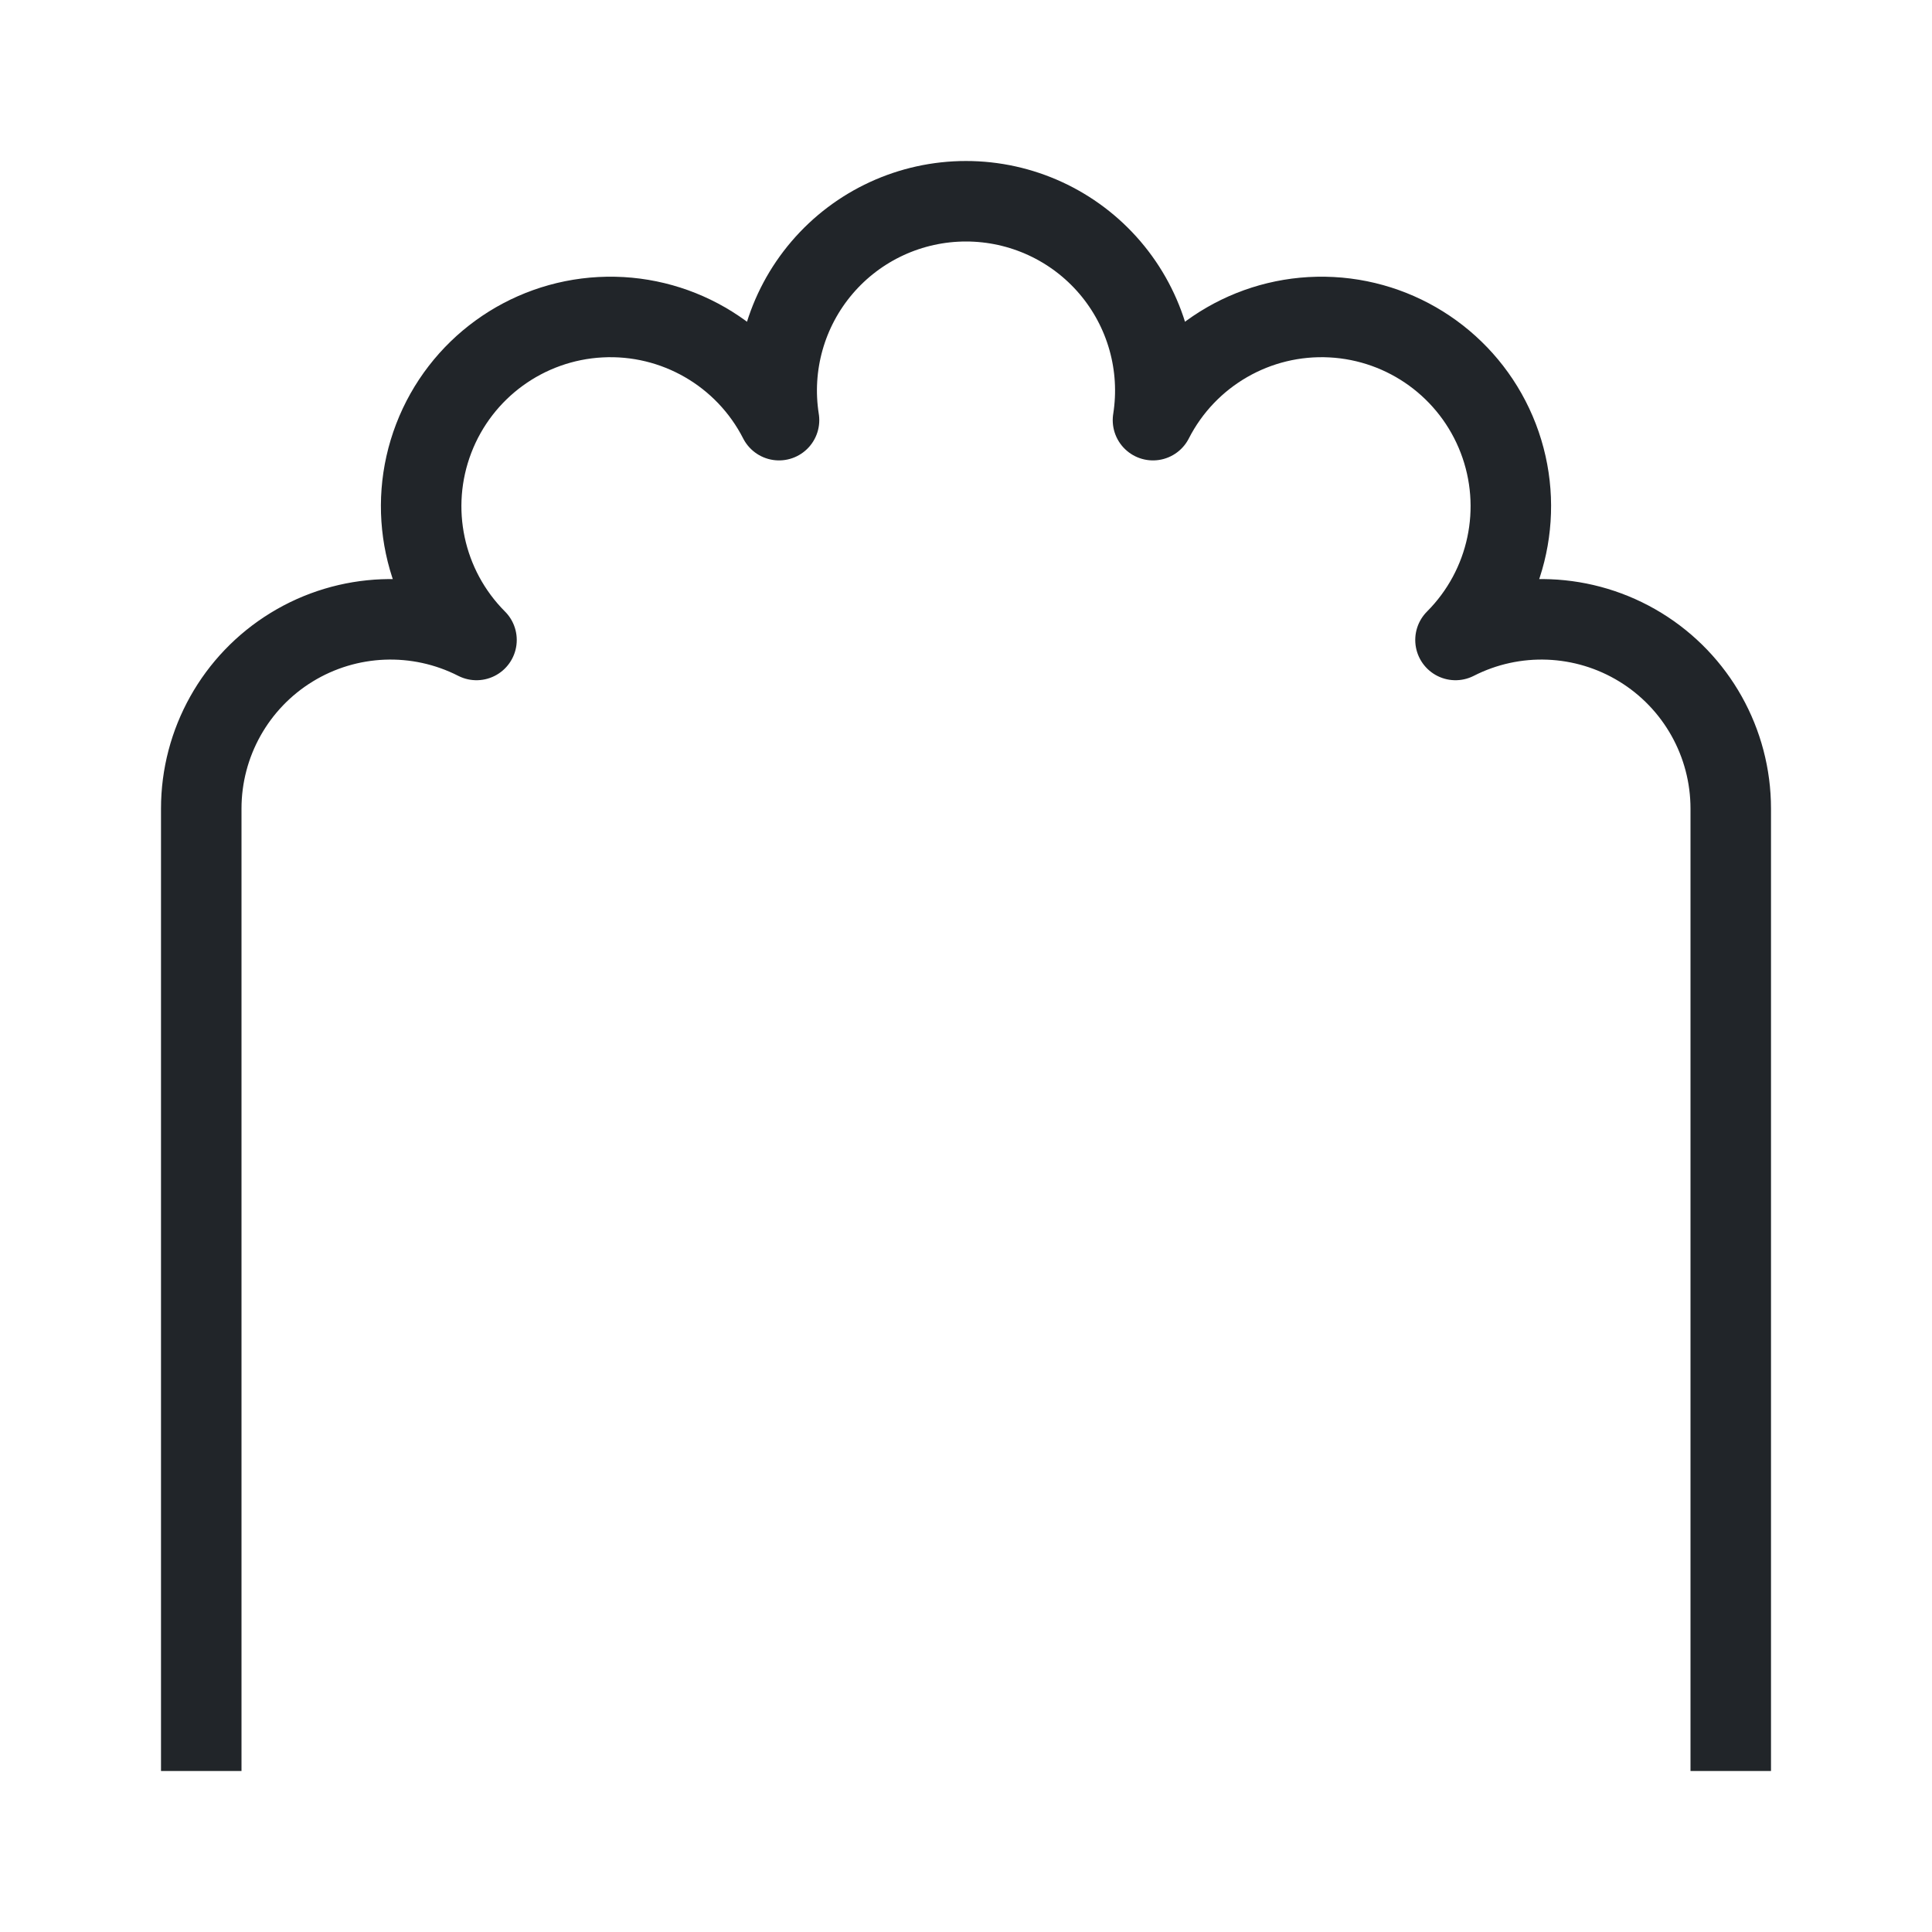
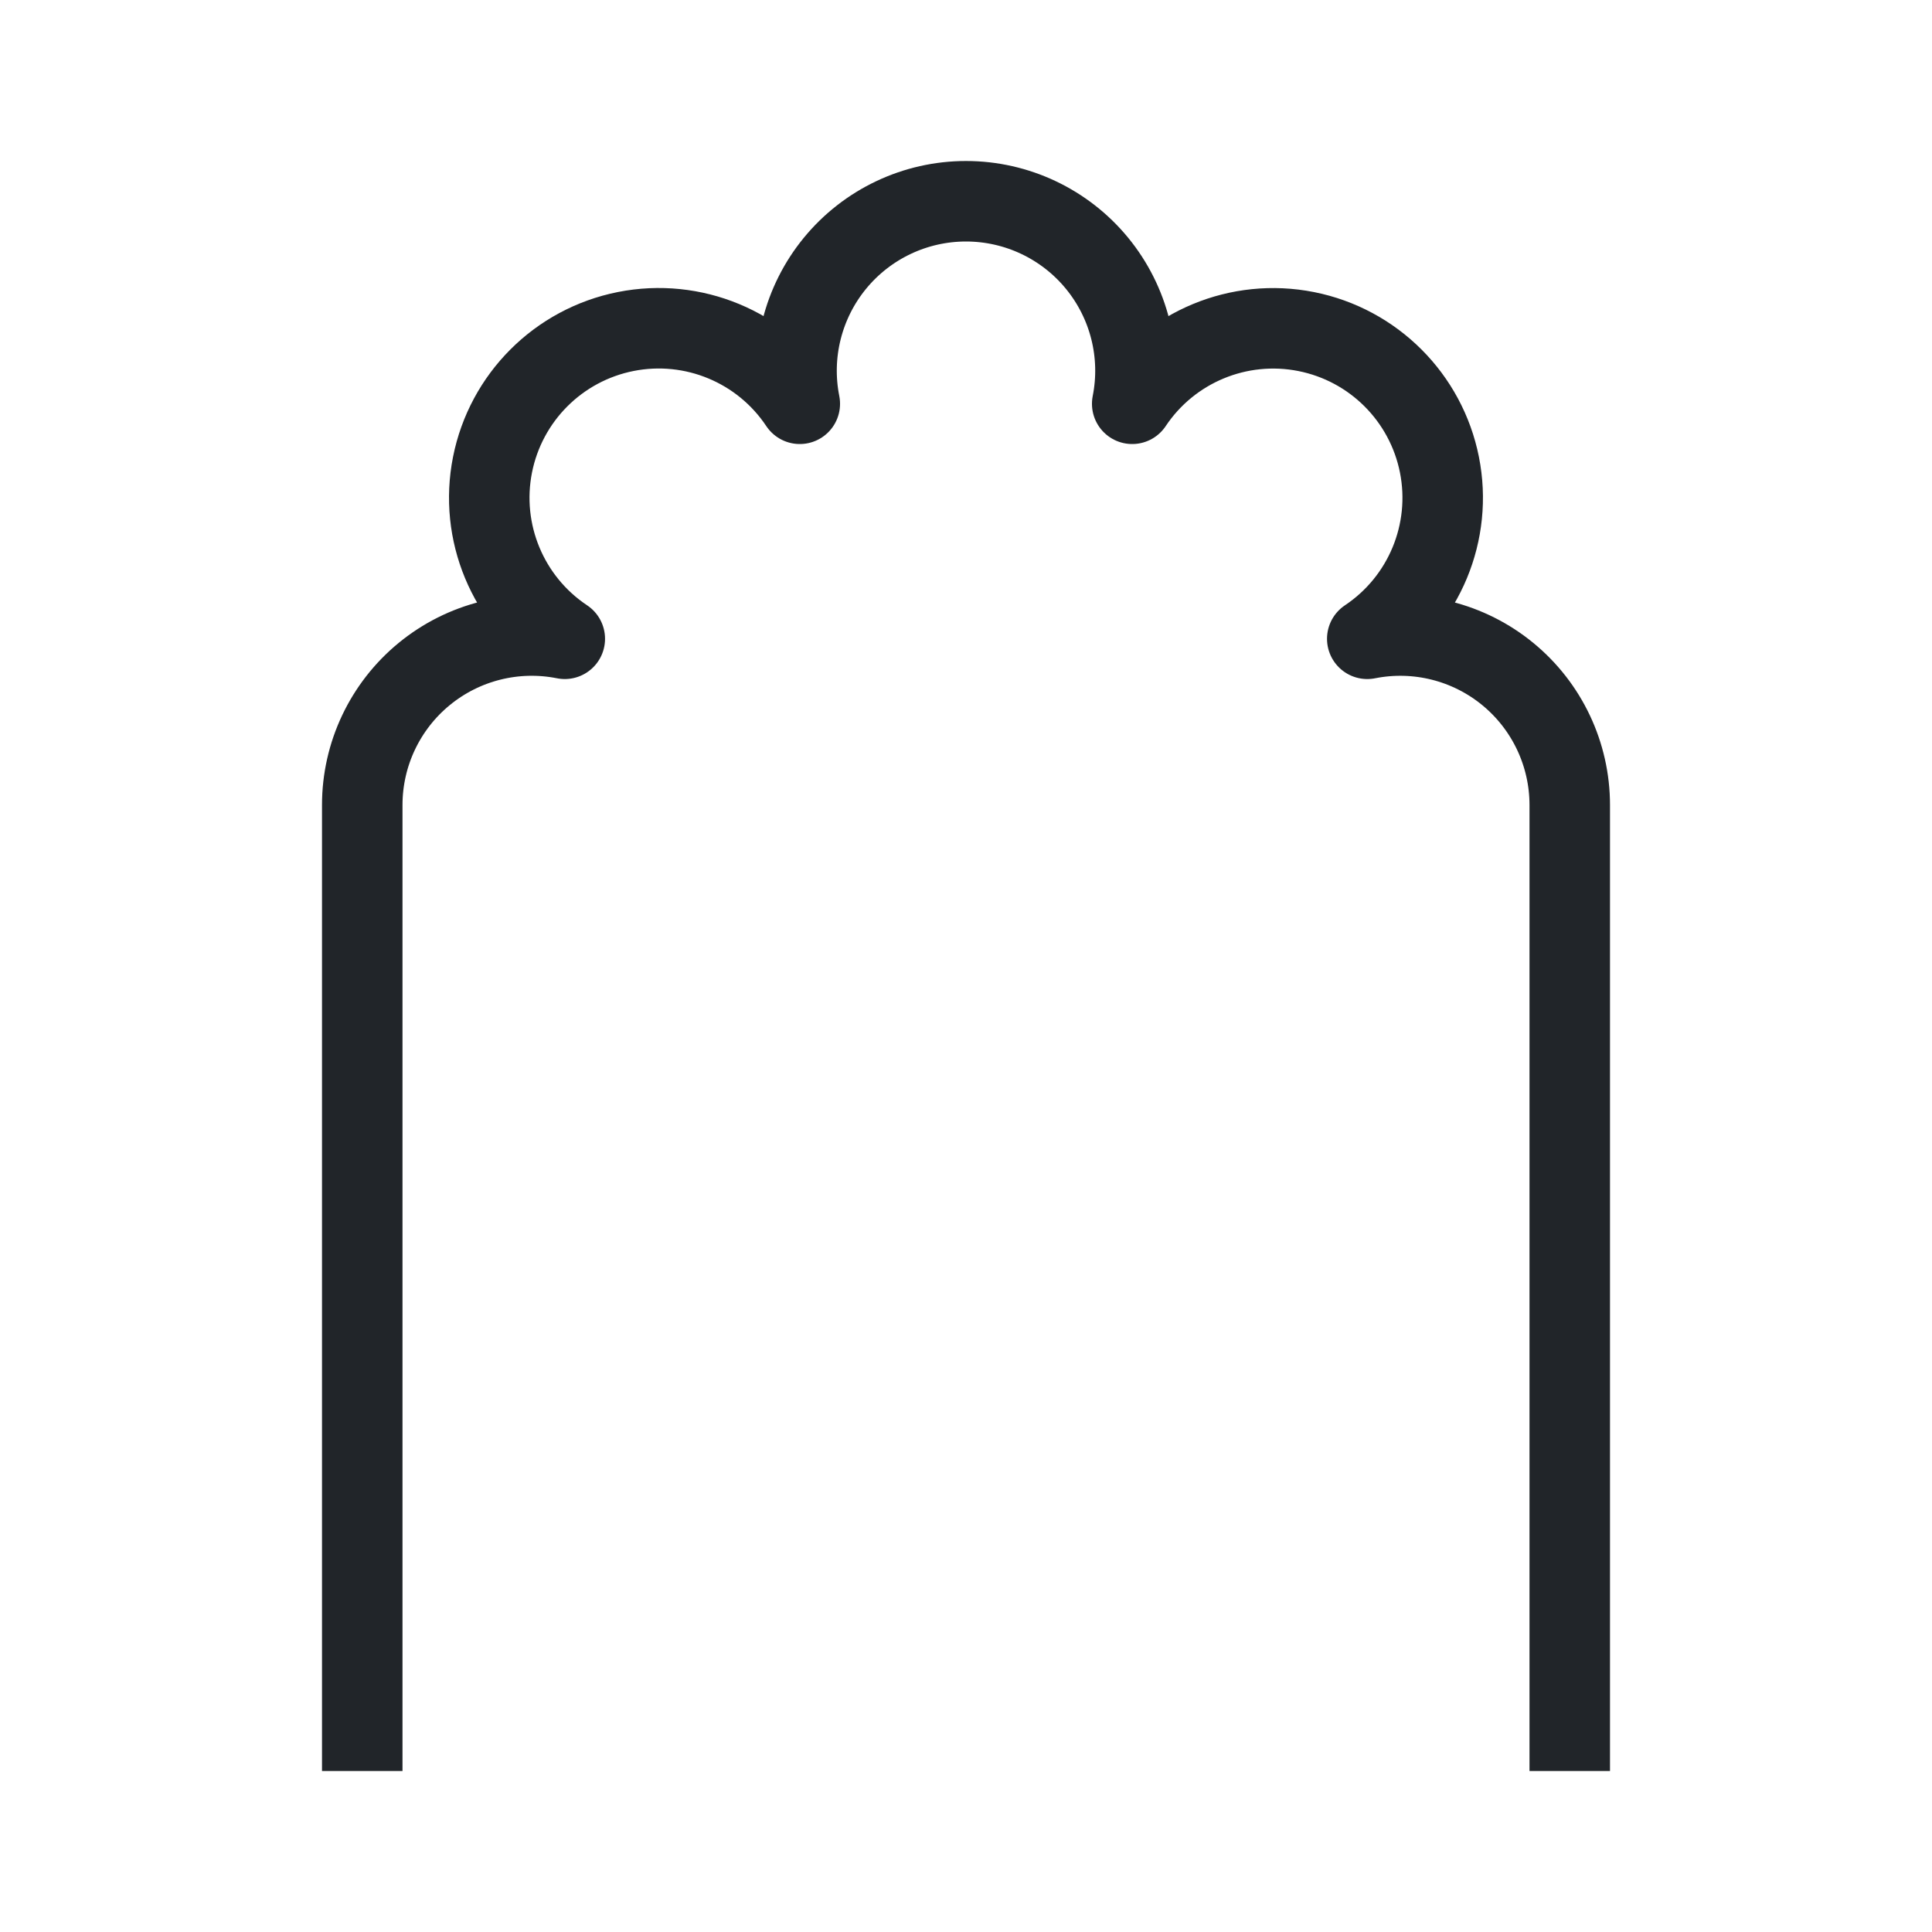
<svg xmlns="http://www.w3.org/2000/svg" aria-hidden="true" height="36" viewBox="0 0 36 36" width="36">
-   <path d="M3.75 33V15.068A3.527 3.527 0 0 1 8.879 11.925A3.527 3.527 0 1 1 14.516 7.829A3.527 3.527 0 0 1 18 3.75A3.527 3.527 0 0 1 21.484 7.829A3.527 3.527 0 1 1 27.121 11.925A3.527 3.527 0 0 1 32.25 15.068V33" fill="none" stroke="#212529" stroke-dark="#e1e1e1" stroke-linecap="butt" stroke-linejoin="round" stroke-width="1.5" />
+   <path d="M6.75 33V15A3.158 3.158 0 0 1 10.524 11.903A3.158 3.158 0 1 1 14.903 7.524A3.158 3.158 0 0 1 18 3.75A3.158 3.158 0 0 1 21.097 7.524A3.158 3.158 0 1 1 25.477 11.903A3.158 3.158 0 0 1 29.25 15V33" fill="none" stroke="#212529" stroke-dark="#e1e1e1" stroke-linecap="butt" stroke-linejoin="round" stroke-width="1.5" />
</svg>
